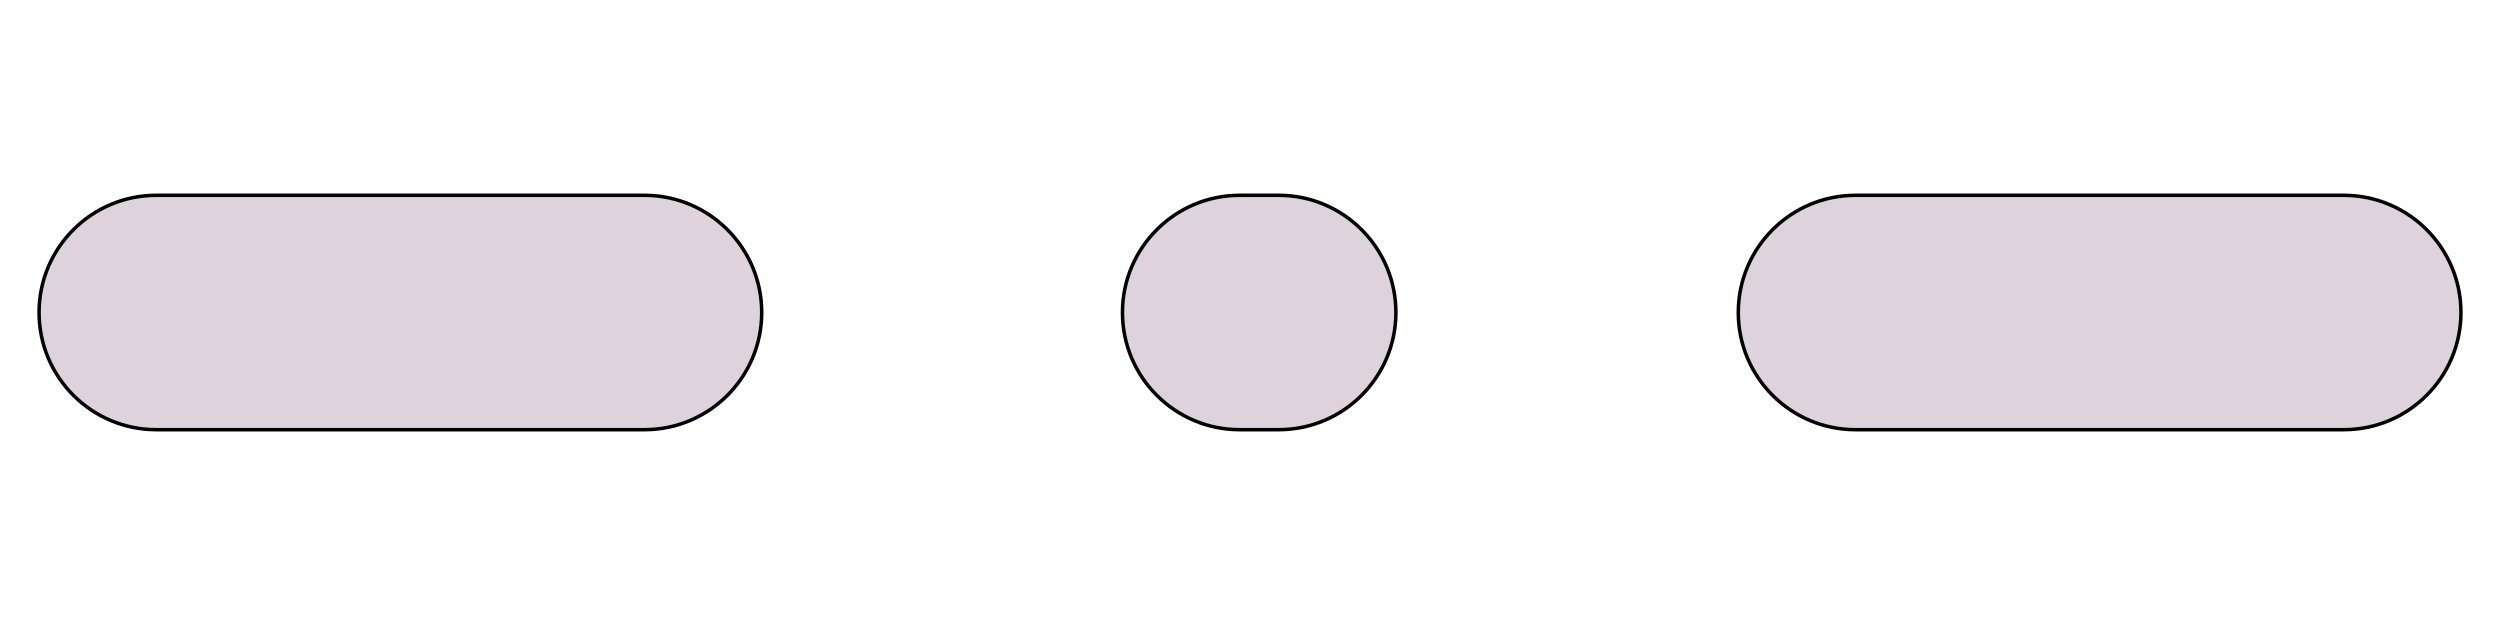
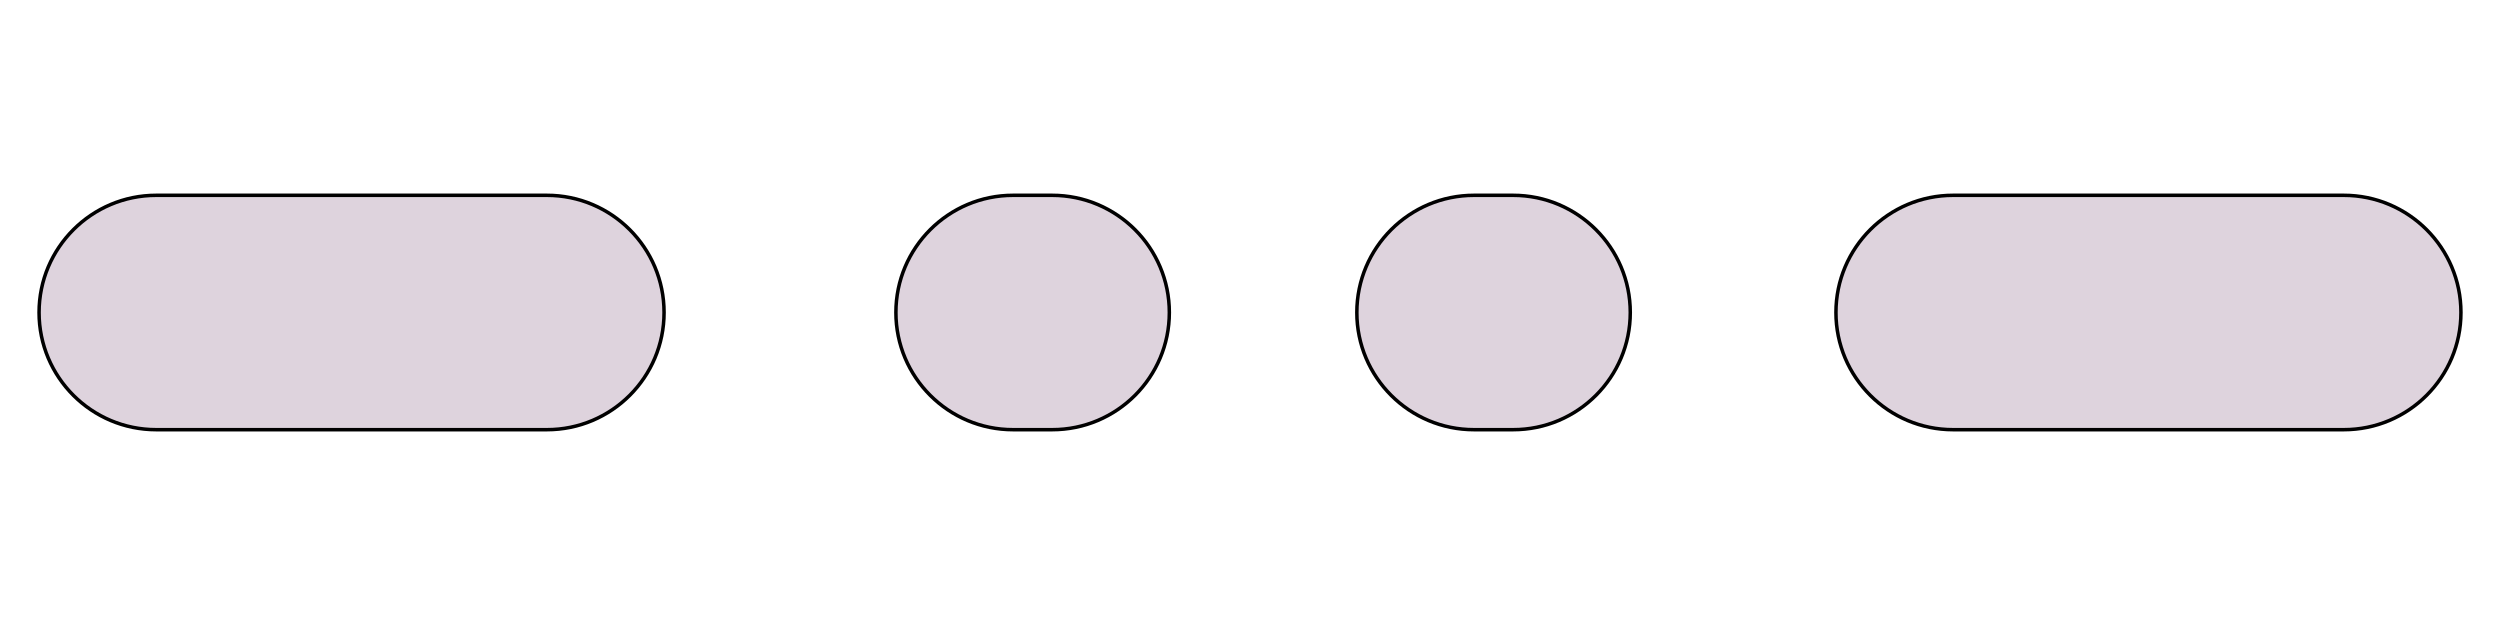
<svg xmlns="http://www.w3.org/2000/svg" width="100%" height="100%" viewBox="0 0 64 16" version="1.1" xml:space="preserve" style="fill-rule:evenodd;clip-rule:evenodd;stroke-linecap:round;stroke-linejoin:round;stroke-miterlimit:1.5;" id="svg840">
  <defs id="defs844" />
-   <path d="m 35.735,8 c 0,-1.656 -1.344,-3 -3,-3 h -1 c -1.656,0 -3,1.344 -3,3 0,1.656 1.344,3 3,3 h 1 c 1.656,0 3,-1.344 3,-3 z" style="fill:#ded3dd;fill-opacity:1;stroke:#000000;stroke-width:0.09px" id="path834" />
-   <path d="m 19.5,8 c 0,-1.656 -1.344,-3 -3,-3 H 4 C 2.344,5 1,6.344 1,8 c 0,1.656 1.344,3 3,3 h 12.5 c 1.656,0 3,-1.344 3,-3 z" style="fill:#ded3dd;fill-opacity:1;stroke:#000000;stroke-width:0.09px" id="path836" />
-   <path d="M 63,8 C 63,6.344 61.656,5 60,5 H 47.5 c -1.656,0 -3,1.344 -3,3 0,1.656 1.344,3 3,3 H 60 c 1.656,0 3,-1.344 3,-3 z" style="fill:#ded3dd;fill-opacity:1;stroke:#000000;stroke-width:0.09px" id="path838" />
+   <path d="m 29.935,8 c 0,-1.656 -1.344,-3 -3,-3 h -1 c -1.656,0 -3,1.344 -3,3 0,1.656 1.344,3 3,3 h 1 c 1.656,0 3,-1.344 3,-3 z" style="fill:#ded3dd;fill-opacity:1;stroke:#000000;stroke-width:0.09px" id="path834" />
+   <path d="M 17,8 C 17,6.344 15.656,5 14,5 H 4 C 2.344,5 1,6.344 1,8 c 0,1.656 1.344,3 3,3 h 10 c 1.656,0 3,-1.344 3,-3 z" style="fill:#ded3dd;fill-opacity:1;stroke:#000000;stroke-width:0.09px" id="path836" />
+   <path d="M 63,8 C 63,6.344 61.656,5 60,5 H 50 c -1.656,0 -3,1.344 -3,3 0,1.656 1.344,3 3,3 h 10 c 1.656,0 3,-1.344 3,-3 z" style="fill:#ded3dd;fill-opacity:1;stroke:#000000;stroke-width:0.09px" id="path838" />
+   <path d="m 41.735,8 c 0,-1.656 -1.344,-3 -3,-3 h -1 c -1.656,0 -3,1.344 -3,3 0,1.656 1.344,3 3,3 h 1 c 1.656,0 3,-1.344 3,-3 z" style="fill:#ded3dd;fill-opacity:1;stroke:#000000;stroke-width:0.09px" id="path840" />
</svg>
